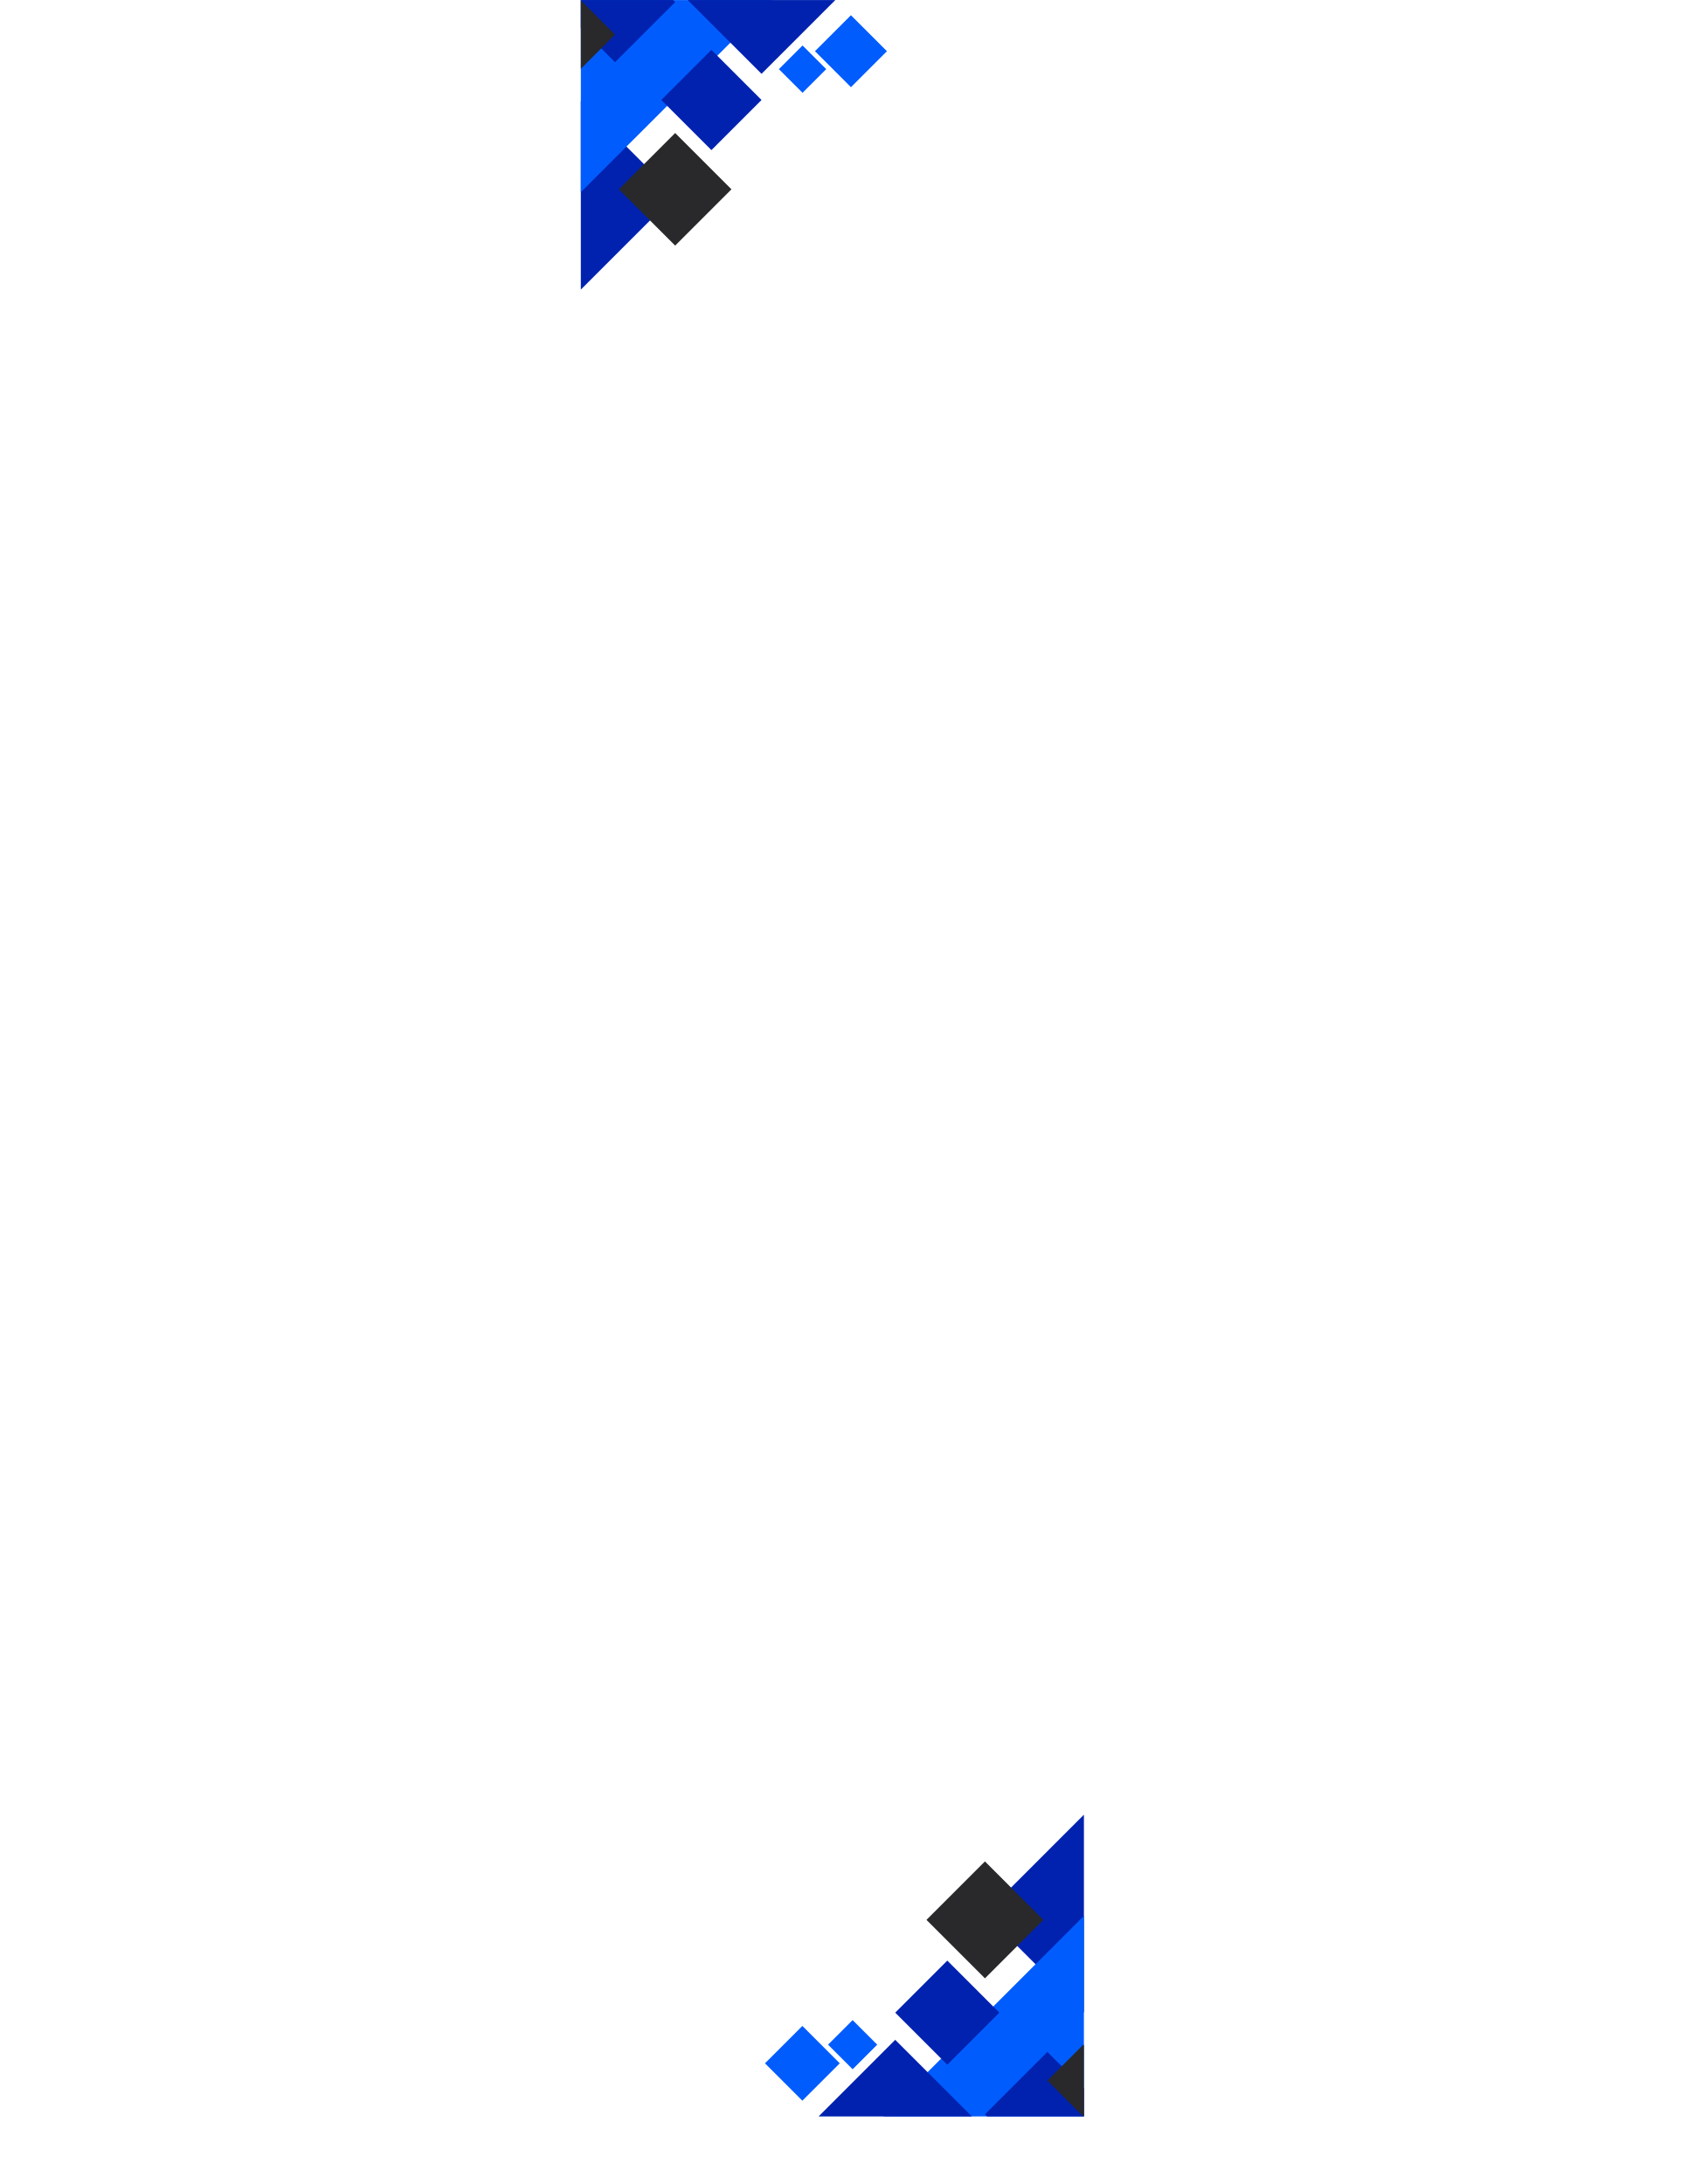
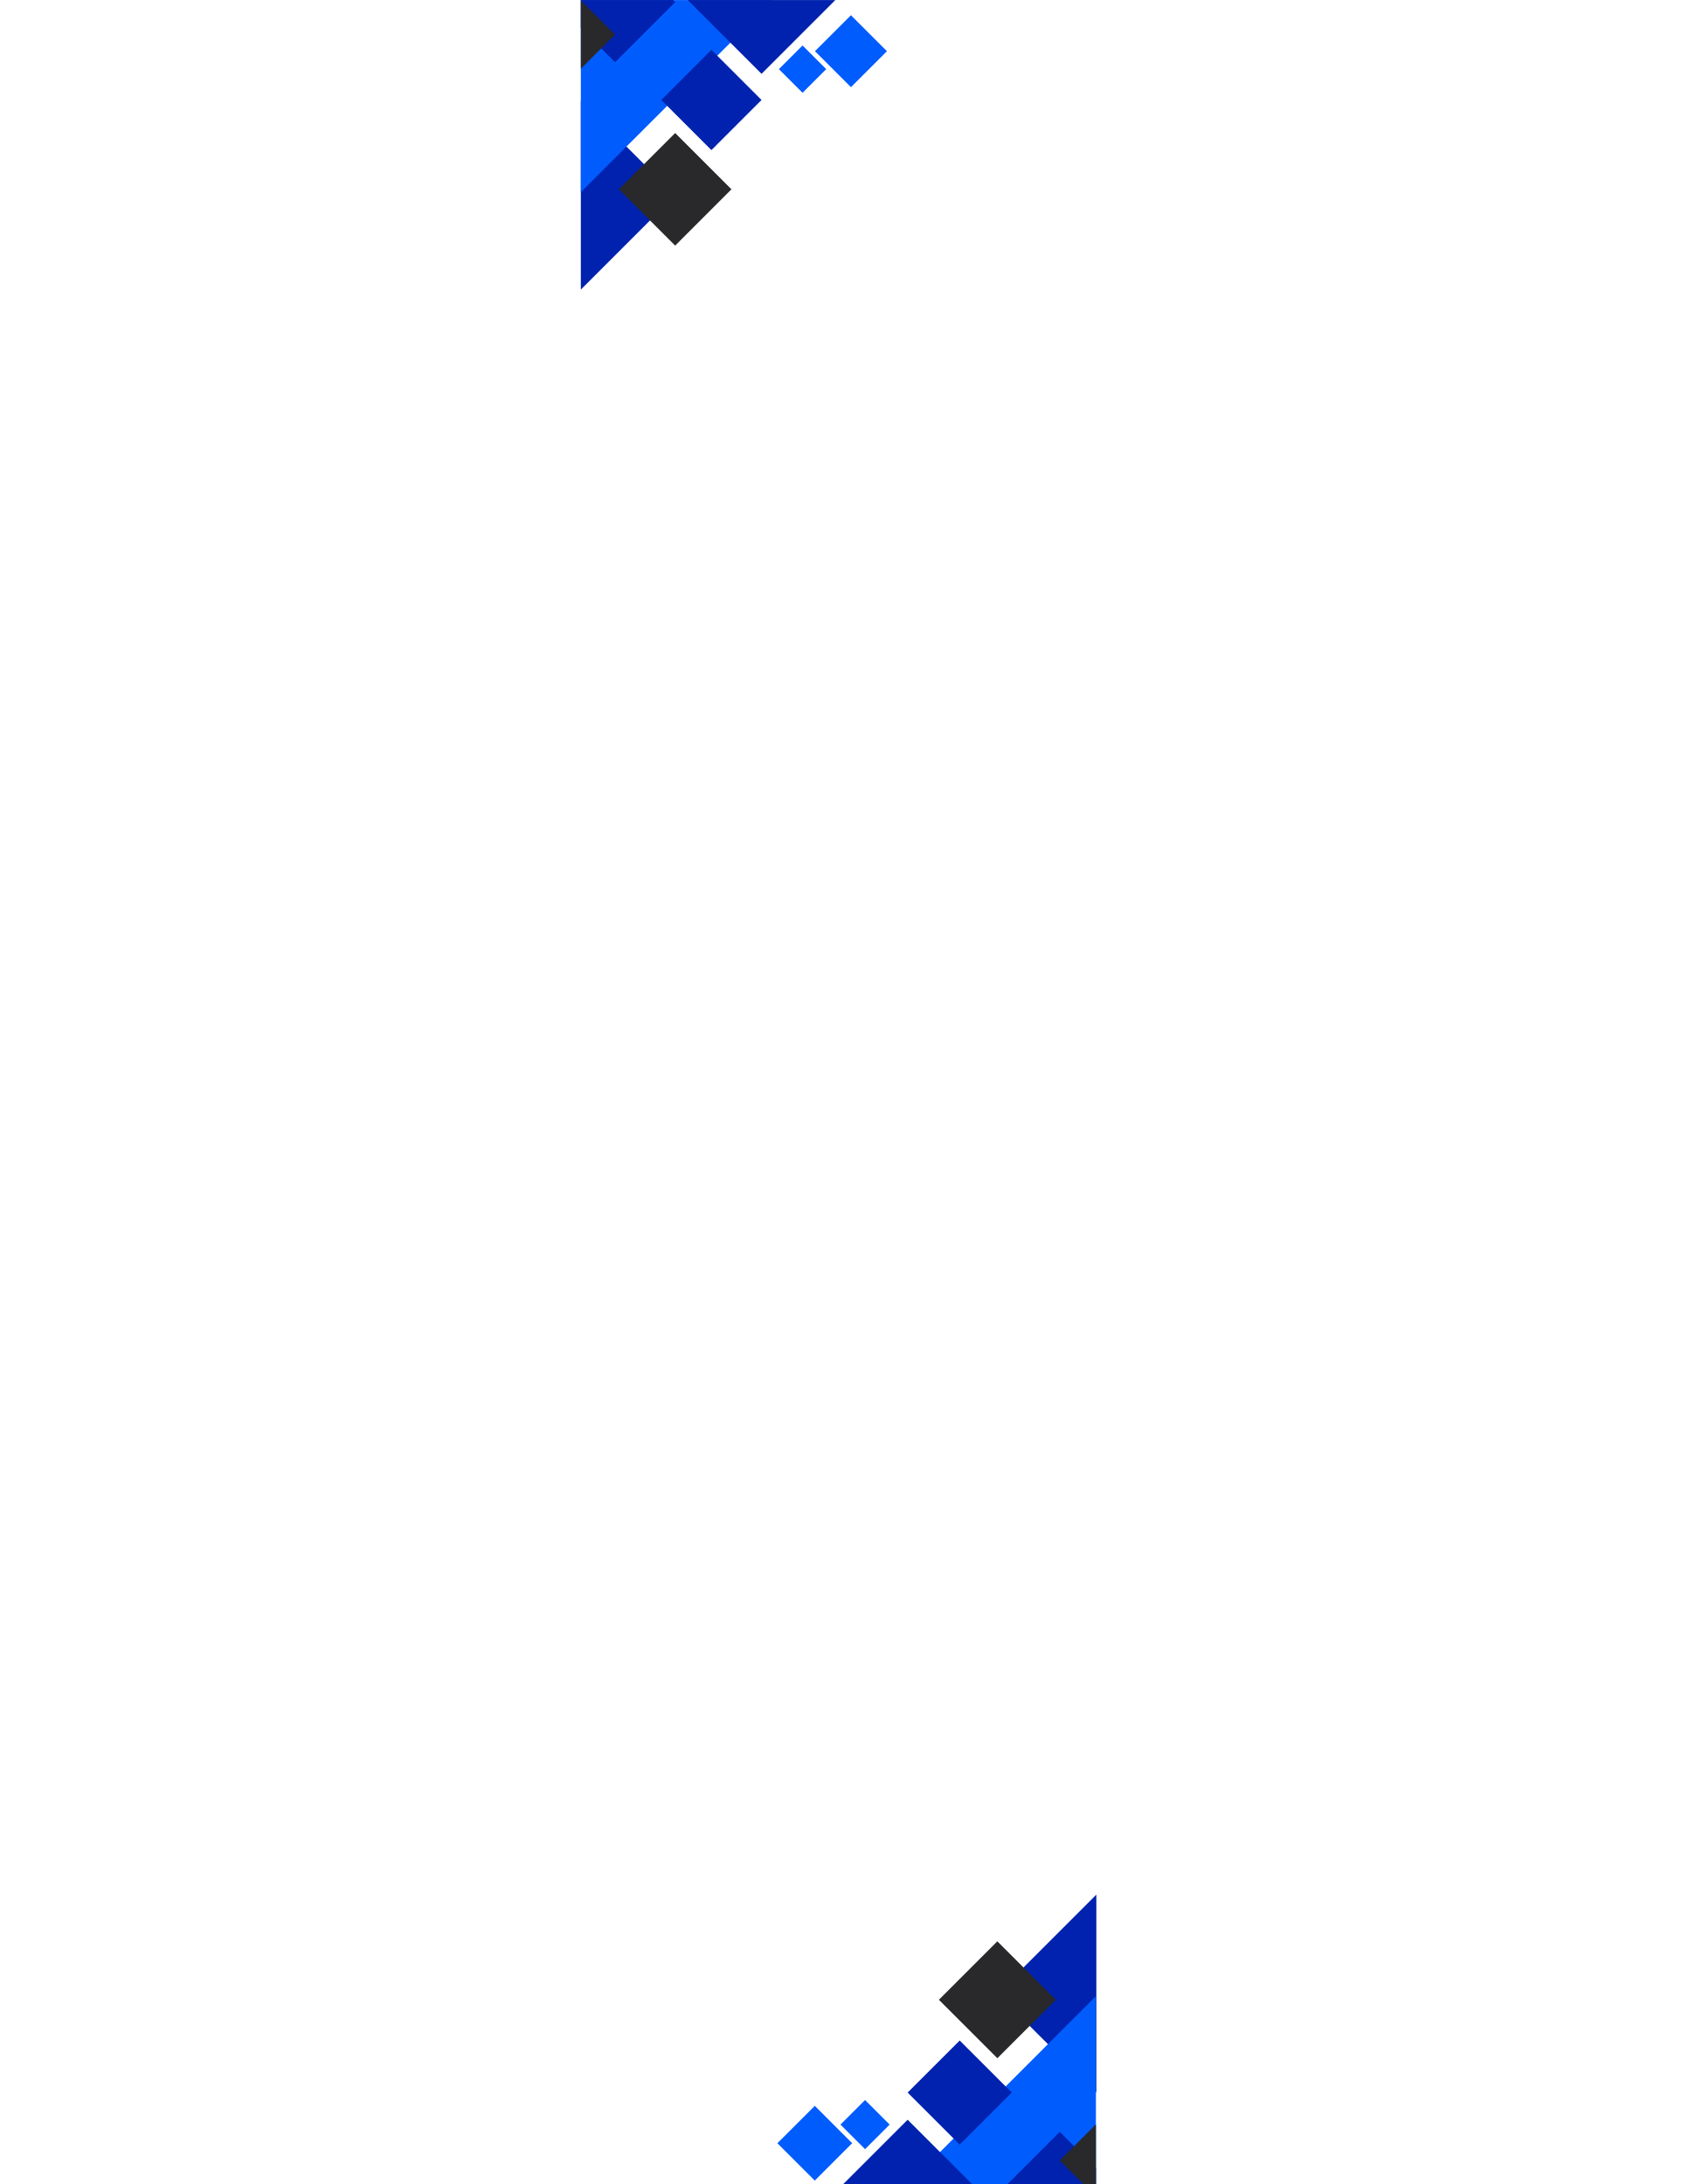
<svg xmlns="http://www.w3.org/2000/svg" width="816" zoomAndPan="magnify" viewBox="0 0 612 792" height="1056" preserveAspectRatio="xMidYMid meet" version="1.0">
  <defs>
-     <clipPath id="67324b6947">
+     <clipPath id="2b00e52903">
      <path d="M 210.605 36 L 245 36 L 245 105.75 L 210.605 105.75 Z M 210.605 36 " clip-rule="nonzero" />
    </clipPath>
-     <clipPath id="4532ea5ef4">
+     <clipPath id="c0bafcb79a">
      <path d="M 210.605 0 L 281 0 L 281 71 L 210.605 71 Z M 210.605 0 " clip-rule="nonzero" />
    </clipPath>
-     <clipPath id="c35bf06974">
+     <clipPath id="38a7f692d2">
      <path d="M 295 5 L 321.605 5 L 321.605 32 L 295 32 Z M 295 5 " clip-rule="nonzero" />
    </clipPath>
-     <clipPath id="04826835df">
+     <clipPath id="d3e4c46035">
      <path d="M 210.605 0 L 245 0 L 245 23 L 210.605 23 Z M 210.605 0 " clip-rule="nonzero" />
    </clipPath>
-     <clipPath id="ece31649a8">
+     <clipPath id="e968098f26">
      <path d="M 210.605 0 L 224 0 L 224 26 L 210.605 26 Z M 210.605 0 " clip-rule="nonzero" />
    </clipPath>
-     <clipPath id="e2186af87b">
-       <path d="M 357 658.016 L 392.875 658.016 L 392.875 730 L 357 730 Z M 357 658.016 " clip-rule="nonzero" />
+     <clipPath id="cdd83ab944">
+       <path d="M 361 687 L 397.375 687 L 397.375 759 L 361 759 Z M 361 687 " clip-rule="nonzero" />
    </clipPath>
-     <clipPath id="3dc3d2404e">
-       <path d="M 320 694 L 392.875 694 L 392.875 767.516 L 320 767.516 Z M 320 694 " clip-rule="nonzero" />
+     <clipPath id="7424cc4792">
+       <path d="M 324 723 L 397.375 723 L 397.375 792 L 324 792 Z M 324 723 " clip-rule="nonzero" />
    </clipPath>
-     <clipPath id="9a343711df">
-       <path d="M 277.375 734 L 305 734 L 305 762 L 277.375 762 Z M 277.375 734 " clip-rule="nonzero" />
+     <clipPath id="e25ae0048b">
+       <path d="M 281.875 763 L 309 763 L 309 791 L 281.875 791 Z M 281.875 763 " clip-rule="nonzero" />
    </clipPath>
-     <clipPath id="a0cda3e644">
-       <path d="M 357 744 L 392.875 744 L 392.875 767.516 L 357 767.516 Z M 357 744 " clip-rule="nonzero" />
+     <clipPath id="869b8a42e6">
+       <path d="M 361 773 L 397.375 773 L 397.375 792 L 361 792 Z M 361 773 " clip-rule="nonzero" />
    </clipPath>
-     <clipPath id="7408dbe516">
-       <path d="M 379 741 L 392.875 741 L 392.875 767.516 L 379 767.516 Z M 379 741 " clip-rule="nonzero" />
-     </clipPath>
-     <clipPath id="acadadba64">
-       <path d="M 296 739 L 353 739 L 353 767.516 L 296 767.516 Z M 296 739 " clip-rule="nonzero" />
+     <clipPath id="f289eac35d">
+       <path d="M 384 770 L 397.375 770 L 397.375 792 L 384 792 Z M 384 770 " clip-rule="nonzero" />
    </clipPath>
  </defs>
  <rect x="-61.2" width="734.4" fill="#ffffff" y="-79.2" height="950.4" fill-opacity="1" />
  <rect x="-61.2" width="734.4" fill="#ffffff" y="-79.2" height="950.4" fill-opacity="1" />
-   <g clip-path="url(#67324b6947)">
+   <g clip-path="url(#2b00e52903)">
    <path fill="#0022af" d="M 210.25 105.371 L 210.25 36.258 L 244.809 70.816 L 235.684 79.941 Z M 210.25 105.371 " fill-opacity="1" fill-rule="nonzero" />
  </g>
-   <g clip-path="url(#4532ea5ef4)">
+   <g clip-path="url(#c0bafcb79a)">
    <path fill="#015cfe" d="M 210.25 70.055 L 210.25 0.023 L 210.453 0.023 L 210.48 0 L 210.504 0.023 L 280.281 0.023 L 274.934 5.375 L 263.102 17.207 L 260.086 20.219 L 254.699 25.605 L 237.727 42.582 L 227.148 53.156 Z M 210.25 70.055 " fill-opacity="1" fill-rule="nonzero" />
  </g>
-   <g clip-path="url(#c35bf06974)">
+   <g clip-path="url(#38a7f692d2)">
    <path fill="#015cfe" d="M 308.547 5.523 L 321.598 18.57 L 308.547 31.621 L 295.5 18.57 Z M 308.547 5.523 " fill-opacity="1" fill-rule="nonzero" />
  </g>
-   <g clip-path="url(#04826835df)">
+   <g clip-path="url(#d3e4c46035)">
    <path fill="#0022af" d="M 223.016 22.547 L 210.25 9.781 L 210.25 0.023 L 210.453 0.023 L 210.48 0 L 210.504 0.023 L 244.074 0.023 L 244.809 0.758 Z M 223.016 22.547 " fill-opacity="1" fill-rule="nonzero" />
  </g>
  <path fill="#015cfe" d="M 291 16.492 L 299.582 25.074 L 291 33.656 L 282.418 25.074 Z M 291 16.492 " fill-opacity="1" fill-rule="nonzero" />
-   <g clip-path="url(#ece31649a8)">
+   <g clip-path="url(#e968098f26)">
    <path fill="#29292b" d="M 210.48 25.074 L 210.25 24.844 L 210.25 0.23 L 210.453 0.023 L 210.48 0 L 210.504 0.023 L 223.016 12.539 Z M 210.48 25.074 " fill-opacity="1" fill-rule="nonzero" />
  </g>
  <path fill="#0022af" d="M 276.129 26.773 L 267.285 17.926 L 264.832 15.477 L 249.379 0.023 L 302.875 0.023 L 289.938 12.965 Z M 276.129 26.773 " fill-opacity="1" fill-rule="nonzero" />
  <path fill="#0022af" d="M 257.953 18.086 L 276.125 36.258 L 257.953 54.434 L 239.777 36.258 Z M 257.953 18.086 " fill-opacity="1" fill-rule="nonzero" />
  <path fill="#29292b" d="M 244.809 48.242 L 265.219 68.652 L 244.809 89.062 L 224.395 68.652 Z M 244.809 48.242 " fill-opacity="1" fill-rule="nonzero" />
-   <g clip-path="url(#e2186af87b)">
-     <path fill="#0022af" d="M 393.023 658.078 L 393.023 729.859 L 357.133 693.969 Z M 393.023 658.078 " fill-opacity="1" fill-rule="nonzero" />
+   <g clip-path="url(#cdd83ab944)">
+     <path fill="#0022af" d="M 397.523 687.059 L 397.523 758.84 L 361.633 722.949 Z M 397.523 687.059 " fill-opacity="1" fill-rule="nonzero" />
  </g>
-   <g clip-path="url(#3dc3d2404e)">
-     <path fill="#015cfe" d="M 393.023 694.758 L 393.023 767.492 L 392.812 767.492 L 392.785 767.52 L 392.758 767.492 L 320.289 767.492 L 341.262 746.52 L 346.859 740.926 L 364.488 723.293 Z M 393.023 694.758 " fill-opacity="1" fill-rule="nonzero" />
+   <g clip-path="url(#7424cc4792)">
+     <path fill="#015cfe" d="M 397.523 723.738 L 397.523 796.473 L 397.312 796.473 L 397.285 796.5 L 397.258 796.473 L 324.789 796.473 L 342.633 778.629 L 345.762 775.496 L 351.359 769.902 Z M 397.523 723.738 " fill-opacity="1" fill-rule="nonzero" />
  </g>
-   <g clip-path="url(#9a343711df)">
-     <path fill="#015cfe" d="M 290.934 761.785 L 277.379 748.23 L 290.934 734.676 L 304.488 748.23 Z M 290.934 761.785 " fill-opacity="1" fill-rule="nonzero" />
+   <g clip-path="url(#e25ae0048b)">
+     <path fill="#015cfe" d="M 295.434 790.762 L 281.879 777.211 L 295.434 763.656 L 308.988 777.211 Z M 295.434 790.762 " fill-opacity="1" fill-rule="nonzero" />
  </g>
-   <g clip-path="url(#a0cda3e644)">
-     <path fill="#0022af" d="M 379.766 744.102 L 393.023 757.359 L 393.023 767.492 L 392.812 767.492 L 392.785 767.52 L 392.758 767.492 L 357.895 767.492 L 357.133 766.734 Z M 379.766 744.102 " fill-opacity="1" fill-rule="nonzero" />
+   <g clip-path="url(#869b8a42e6)">
+     <path fill="#0022af" d="M 384.266 773.082 L 389.465 778.277 L 397.523 786.34 L 397.523 796.473 L 397.312 796.473 L 397.285 796.5 L 397.258 796.473 L 362.395 796.473 L 361.633 795.711 Z M 384.266 773.082 " fill-opacity="1" fill-rule="nonzero" />
  </g>
-   <path fill="#015cfe" d="M 309.16 750.391 L 300.246 741.477 L 309.16 732.562 L 318.074 741.477 Z M 309.16 750.391 " fill-opacity="1" fill-rule="nonzero" />
-   <g clip-path="url(#7408dbe516)">
-     <path fill="#29292b" d="M 392.785 741.477 L 393.023 741.715 L 393.023 767.281 L 392.785 767.52 L 392.758 767.492 L 379.766 754.496 L 384.965 749.301 Z M 392.785 741.477 " fill-opacity="1" fill-rule="nonzero" />
+   <path fill="#015cfe" d="M 313.66 779.371 L 304.746 770.457 L 313.66 761.543 L 322.574 770.457 Z M 313.66 779.371 " fill-opacity="1" fill-rule="nonzero" />
+   <g clip-path="url(#f289eac35d)">
+     <path fill="#29292b" d="M 397.285 770.457 L 397.523 770.695 L 397.523 796.262 L 397.285 796.5 L 397.258 796.473 L 384.266 783.477 Z M 397.285 770.457 " fill-opacity="1" fill-rule="nonzero" />
  </g>
-   <g clip-path="url(#acadadba64)">
-     <path fill="#0022af" d="M 324.605 739.715 L 352.383 767.492 L 296.824 767.492 L 310.262 754.055 Z M 324.605 739.715 " fill-opacity="1" fill-rule="nonzero" />
-   </g>
-   <path fill="#0022af" d="M 343.48 748.734 L 324.605 729.859 L 343.48 710.984 L 362.355 729.859 Z M 343.48 748.734 " fill-opacity="1" fill-rule="nonzero" />
-   <path fill="#29292b" d="M 357.133 717.418 L 335.934 696.219 L 357.133 675.02 L 378.332 696.219 Z M 357.133 717.418 " fill-opacity="1" fill-rule="nonzero" />
+   <path fill="#0022af" d="M 329.105 768.691 L 338.289 777.879 L 356.883 796.473 L 301.324 796.473 Z M 329.105 768.691 " fill-opacity="1" fill-rule="nonzero" />
+   <path fill="#0022af" d="M 347.98 777.715 L 329.105 758.84 L 347.98 739.965 L 366.855 758.84 Z M 347.98 777.715 " fill-opacity="1" fill-rule="nonzero" />
+   <path fill="#29292b" d="M 361.633 746.395 L 340.434 725.195 L 361.633 703.996 L 382.832 725.195 Z M 361.633 746.395 " fill-opacity="1" fill-rule="nonzero" />
</svg>
